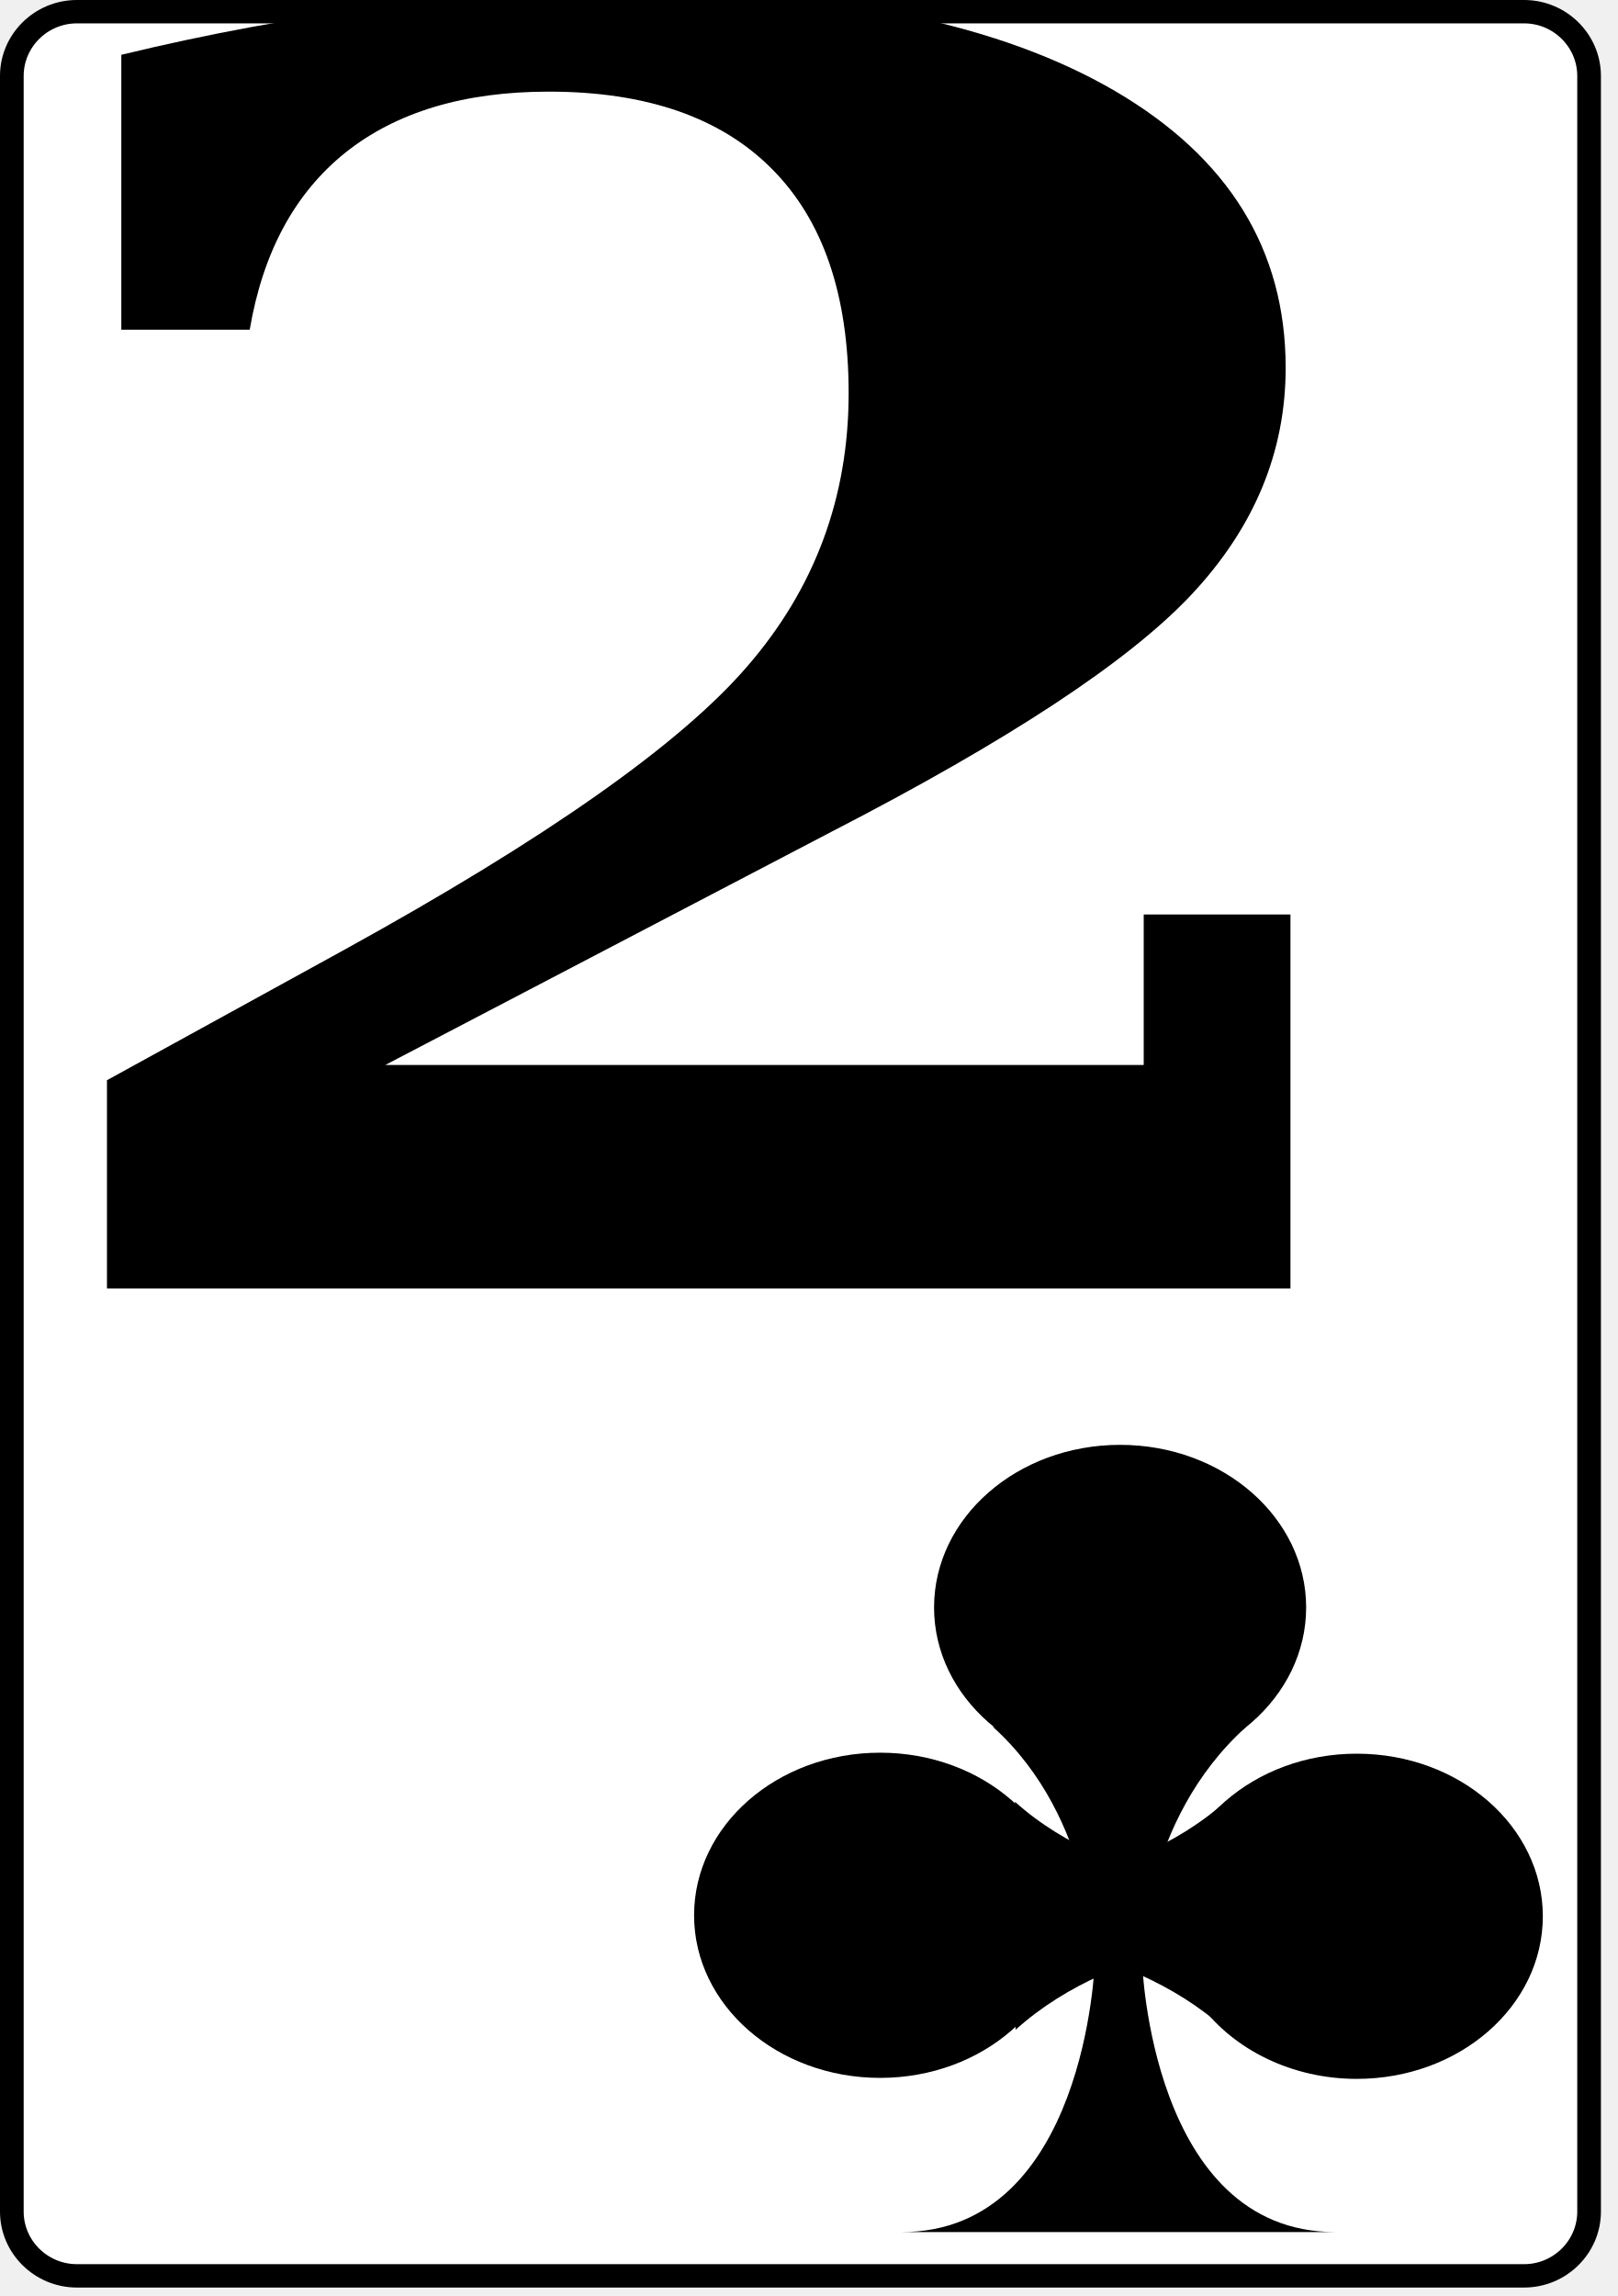
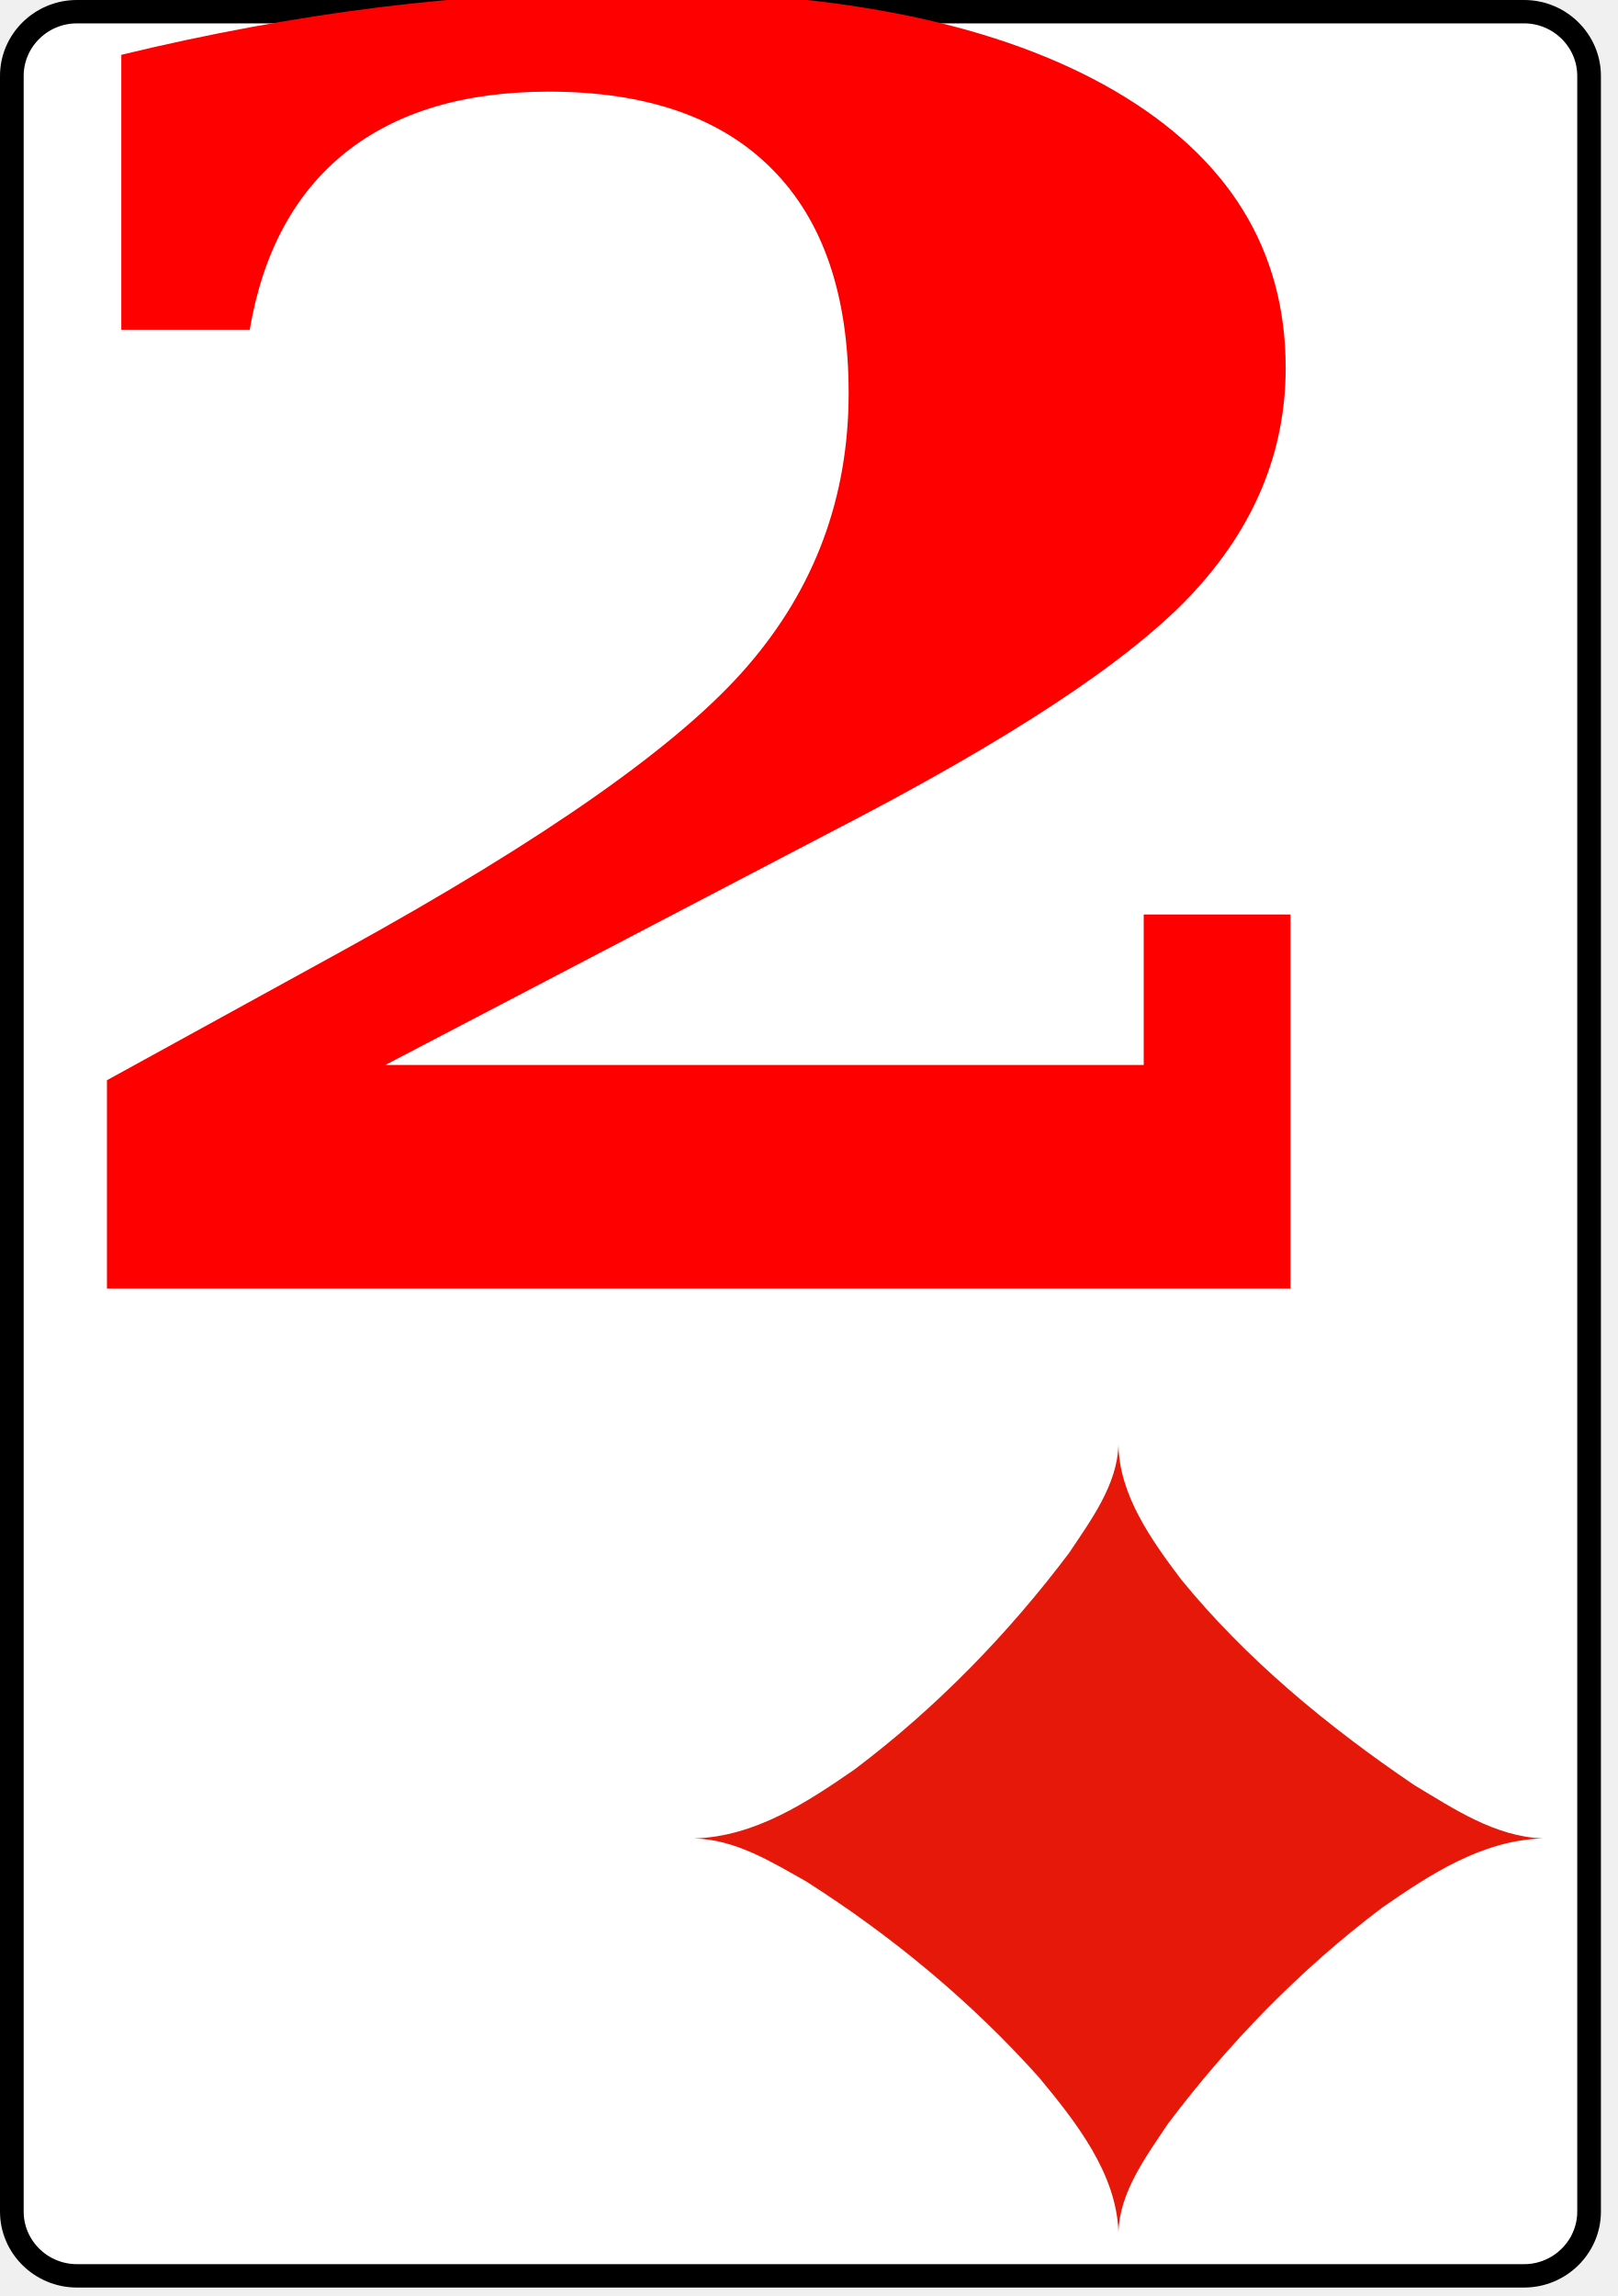
<svg xmlns="http://www.w3.org/2000/svg" width="74" height="105" viewBox="0 0 19.579 27.781" version="1.1" id="svg1">
  <defs id="defs1" />
  <g id="club" transform="translate(-81.85335,-116.0215)">
    <g id="rect" transform="matrix(0.1145846,0,0,0.1131401,81.99658,142.7814)">
      <path style="fill:#ffffff;stroke:#000000;stroke-width:2.5" d="m 0,0 c 0,3.78 3.09,6.87 6.87,6.87 h 152.845 c 3.77,0 6.86,-3.09 6.86,-6.87 v -228.4 c 0,-3.78 -3.09,-6.87 -6.86,-6.87 H 6.87 c -3.78,0 -6.87,3.09 -6.87,6.87 z" id="path1" />
    </g>
-     <g id="graph" transform="matrix(-0.66608,0,0,-0.5998108,95.38818,138.2663)">
-       <path d="m 3.35,4.66 c 0,-1.81 -1.51,-3.28 -3.38,-3.28 -1.87,0 -3.38,1.47 -3.38,3.28 0,1.81 1.51,3.28 3.38,3.28 1.87,0 3.38,-1.47 3.38,-3.28 z" id="path3" />
-       <path d="m 7.71,-1.55 c 0,-1.81 -1.51,-3.28 -3.38,-3.28 -1.87,0 -3.38,1.47 -3.38,3.28 0,1.81 1.51,3.28 3.38,3.28 1.87,0 3.38,-1.47 3.38,-3.28 z" id="path4" />
-       <path d="m -0.95,-1.57 c 0,-0.66 -0.2,-1.28 -0.55,-1.8 -0.6,-0.89 -1.65,-1.48 -2.83,-1.48 -1.87,0 -3.38,1.47 -3.38,3.28 0,1.81 1.51,3.28 3.38,3.28 1.87,0 3.38,-1.47 3.38,-3.28 z" id="path5" />
-       <path d="m 3.94,-7.94 c -1.67,0 -2.55,1.36 -3.01,2.72 -0.46,1.36 -0.5,2.72 -0.5,2.72 h -0.86 c 0,0 -0.16,-5.43 -3.5,-5.44 z" id="path6" />
-       <path d="m -2.32,2.25 c 1.9,-1.9 1.9,-4.75 1.9,-4.75 l 0.85,-0.01 c 0,0 0,2.91 1.85,4.76" id="path7" />
-       <path d="m -1.94,-3.85 c 1.9,1.9 4.75,1.9 4.75,1.9 v 0.85 c 0,0 -2.91,0 -4.76,1.85" id="path8" />
-       <path d="m 1.87,-3.86 c -1.9,1.9 -4.75,1.9 -4.75,1.9 v 0.85 c 0,0 2.91,0 4.76,1.85" id="path9" />
+     <g id="number" transform="matrix(1.094108,0,0,0.464984,81.37196,131.6117)" style="fill:#ff0000">
+       <text transform="scale(0.56453,1.05741)" font-family="'Bitstream Vera Serif'" font-weight="bold" font-size="43px" id="2" style="fill:#ff0000">2</text>
    </g>
-     <g id="number" transform="matrix(1.094108,0,0,0.464984,81.37196,131.6117)">
-       <text transform="scale(0.56453,1.05741)" font-family="'Bitstream Vera Serif'" font-weight="bold" font-size="43px" id="2">2</text>
+     <g id="use567" transform="matrix(-0.6686819,0,0,-0.5998108,95.38818,138.2663)">
+       <path style="fill:#e6180a" d="m 0,0 c -2.56,0 -5.12,0 -7.68,0 0.875,0.039 1.619,0.605 2.322,1.073 C -3.779,2.264 -2.3,3.63 -1.132,5.228 -0.587,6.032 -0.014,6.936 0,7.94 M -7.68,0 c 1.11,-0.035 2.058,-0.741 2.904,-1.393 1.495,-1.255 2.789,-2.748 3.881,-4.364 C -0.494,-6.426 -0.022,-7.135 0,-7.94 0,-5.293 0,-2.647 0,0 m 0,-7.94 c 0.038,1.182 0.758,2.206 1.438,3.12 1.212,1.51 2.648,2.846 4.228,3.963 C 6.28,-0.474 6.932,-0.018 7.68,0 5.12,0 2.56,0 0,0 M 7.68,0 C 6.57,0.035 5.622,0.741 4.776,1.392 3.281,2.648 1.987,4.141 0.895,5.757 0.494,6.426 0.022,7.135 0,7.94 0,5.293 0,2.647 0,0" id="path2" />
    </g>
  </g>
</svg>
